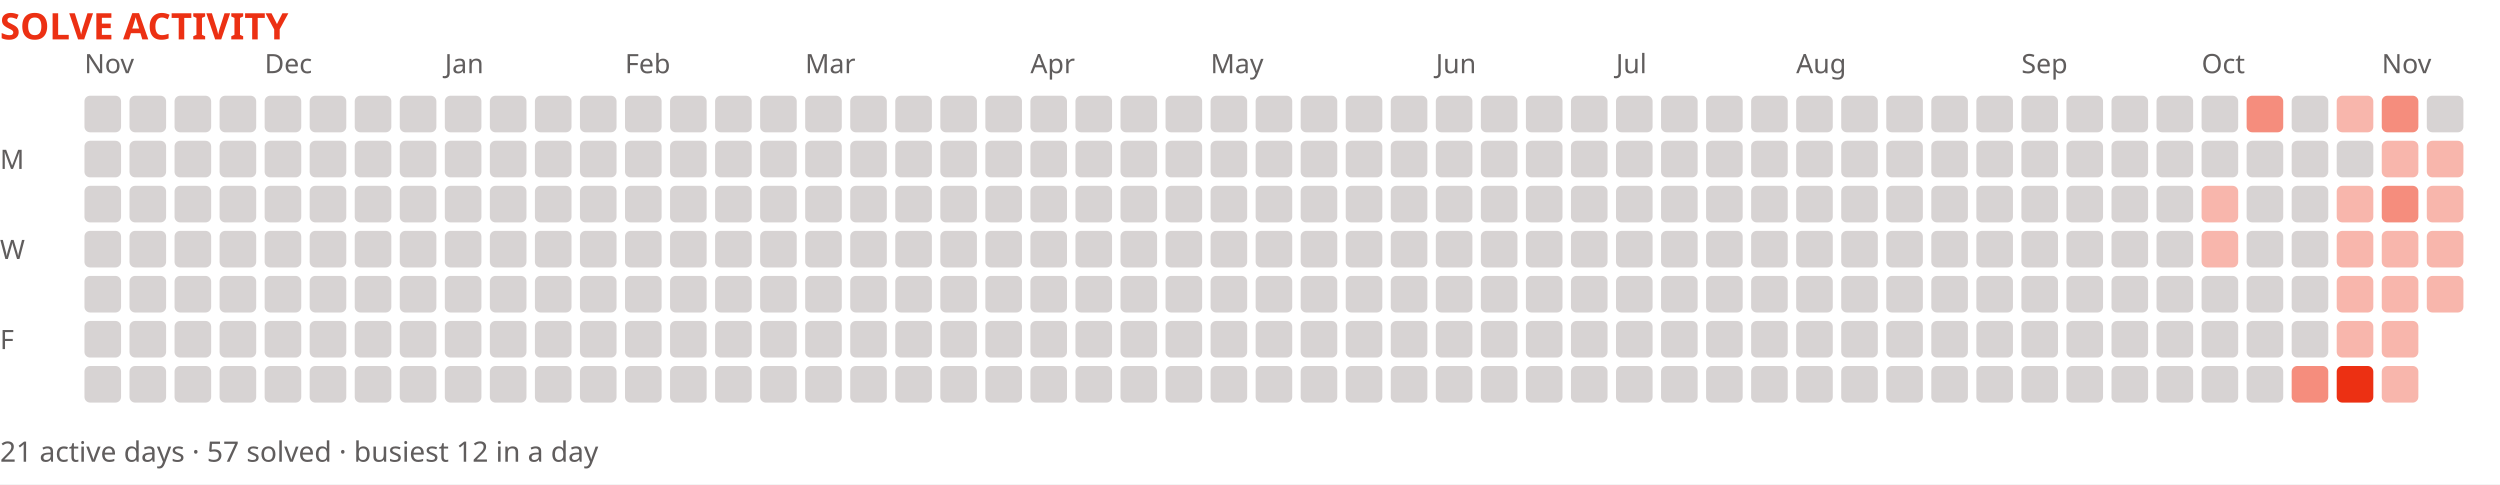
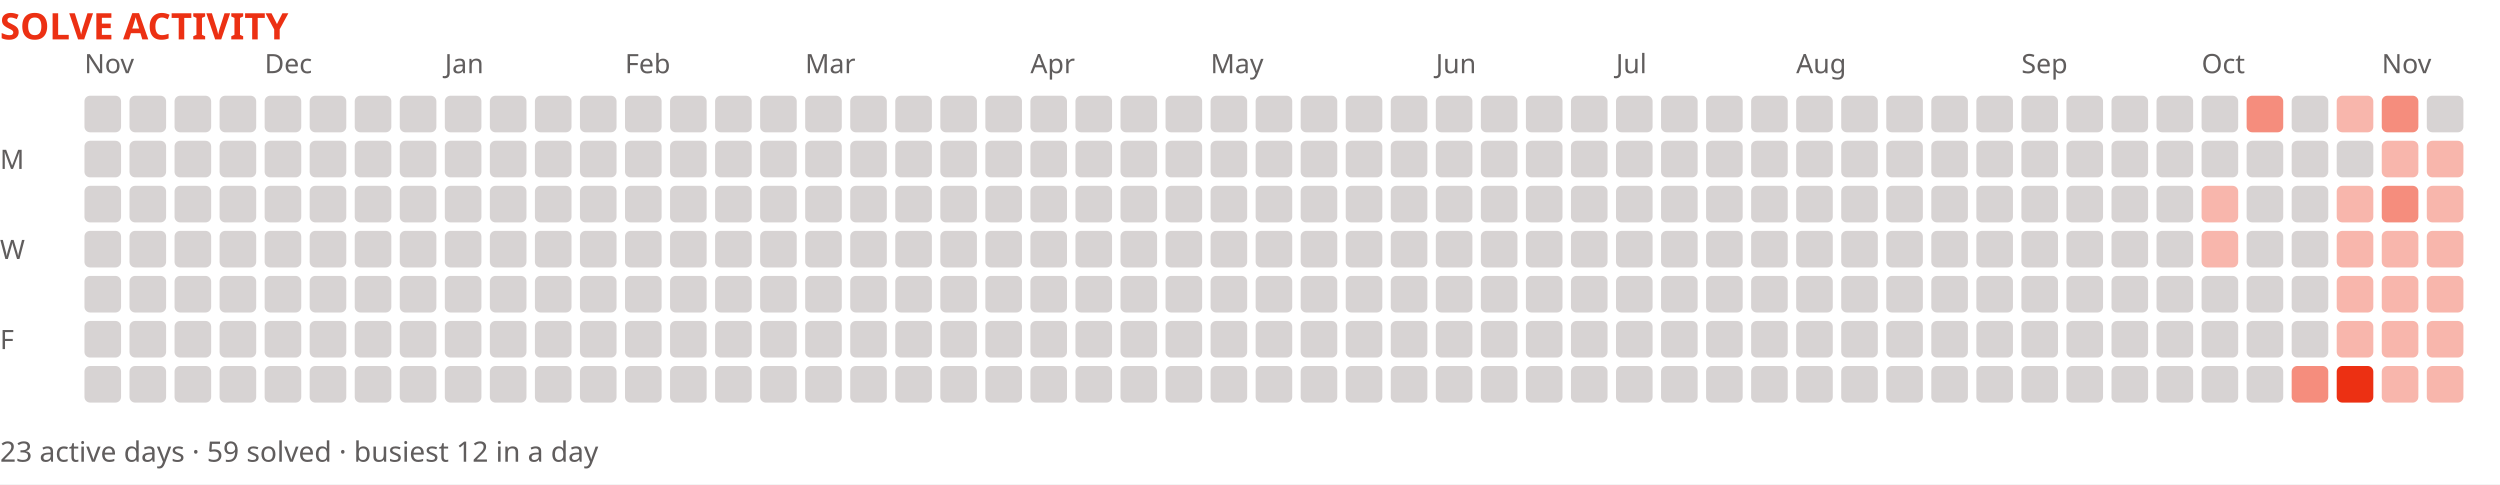
<svg xmlns="http://www.w3.org/2000/svg" width="888" height="172" viewBox="0 0 888 172" role="img" aria-label="Solve activity over the last year">
  <rect width="888" height="172" fill="#ffffff" />
  <text x="0" y="14" font-family="system-ui,sans-serif" font-size="13" font-weight="700" fill="#ec3013">SOLVE ACTIVITY</text>
  <text x="30" y="26" font-family="system-ui,sans-serif" font-size="9.5" fill="#605d5d">Nov</text>
  <text x="94" y="26" font-family="system-ui,sans-serif" font-size="9.5" fill="#605d5d">Dec</text>
  <text x="158" y="26" font-family="system-ui,sans-serif" font-size="9.5" fill="#605d5d">Jan</text>
  <text x="222" y="26" font-family="system-ui,sans-serif" font-size="9.5" fill="#605d5d">Feb</text>
  <text x="286" y="26" font-family="system-ui,sans-serif" font-size="9.5" fill="#605d5d">Mar</text>
  <text x="366" y="26" font-family="system-ui,sans-serif" font-size="9.5" fill="#605d5d">Apr</text>
  <text x="430" y="26" font-family="system-ui,sans-serif" font-size="9.5" fill="#605d5d">May</text>
  <text x="510" y="26" font-family="system-ui,sans-serif" font-size="9.5" fill="#605d5d">Jun</text>
  <text x="574" y="26" font-family="system-ui,sans-serif" font-size="9.5" fill="#605d5d">Jul</text>
  <text x="638" y="26" font-family="system-ui,sans-serif" font-size="9.5" fill="#605d5d">Aug</text>
  <text x="718" y="26" font-family="system-ui,sans-serif" font-size="9.5" fill="#605d5d">Sep</text>
  <text x="782" y="26" font-family="system-ui,sans-serif" font-size="9.5" fill="#605d5d">Oct</text>
  <text x="846" y="26" font-family="system-ui,sans-serif" font-size="9.5" fill="#605d5d">Nov</text>
  <text x="0" y="60" font-family="system-ui,sans-serif" font-size="9.5" fill="#605d5d">M</text>
  <text x="0" y="92" font-family="system-ui,sans-serif" font-size="9.5" fill="#605d5d">W</text>
  <text x="0" y="124" font-family="system-ui,sans-serif" font-size="9.5" fill="#605d5d">F</text>
  <rect x="30" y="34" width="13" height="13" fill="#d7d3d3" rx="2" />
  <rect x="30" y="50" width="13" height="13" fill="#d7d3d3" rx="2" />
  <rect x="30" y="66" width="13" height="13" fill="#d7d3d3" rx="2" />
  <rect x="30" y="82" width="13" height="13" fill="#d7d3d3" rx="2" />
  <rect x="30" y="98" width="13" height="13" fill="#d7d3d3" rx="2" />
  <rect x="30" y="114" width="13" height="13" fill="#d7d3d3" rx="2" />
  <rect x="30" y="130" width="13" height="13" fill="#d7d3d3" rx="2" />
  <rect x="46" y="34" width="13" height="13" fill="#d7d3d3" rx="2" />
  <rect x="46" y="50" width="13" height="13" fill="#d7d3d3" rx="2" />
  <rect x="46" y="66" width="13" height="13" fill="#d7d3d3" rx="2" />
  <rect x="46" y="82" width="13" height="13" fill="#d7d3d3" rx="2" />
  <rect x="46" y="98" width="13" height="13" fill="#d7d3d3" rx="2" />
  <rect x="46" y="114" width="13" height="13" fill="#d7d3d3" rx="2" />
  <rect x="46" y="130" width="13" height="13" fill="#d7d3d3" rx="2" />
  <rect x="62" y="34" width="13" height="13" fill="#d7d3d3" rx="2" />
  <rect x="62" y="50" width="13" height="13" fill="#d7d3d3" rx="2" />
  <rect x="62" y="66" width="13" height="13" fill="#d7d3d3" rx="2" />
  <rect x="62" y="82" width="13" height="13" fill="#d7d3d3" rx="2" />
  <rect x="62" y="98" width="13" height="13" fill="#d7d3d3" rx="2" />
  <rect x="62" y="114" width="13" height="13" fill="#d7d3d3" rx="2" />
  <rect x="62" y="130" width="13" height="13" fill="#d7d3d3" rx="2" />
  <rect x="78" y="34" width="13" height="13" fill="#d7d3d3" rx="2" />
  <rect x="78" y="50" width="13" height="13" fill="#d7d3d3" rx="2" />
  <rect x="78" y="66" width="13" height="13" fill="#d7d3d3" rx="2" />
  <rect x="78" y="82" width="13" height="13" fill="#d7d3d3" rx="2" />
  <rect x="78" y="98" width="13" height="13" fill="#d7d3d3" rx="2" />
  <rect x="78" y="114" width="13" height="13" fill="#d7d3d3" rx="2" />
  <rect x="78" y="130" width="13" height="13" fill="#d7d3d3" rx="2" />
  <rect x="94" y="34" width="13" height="13" fill="#d7d3d3" rx="2" />
  <rect x="94" y="50" width="13" height="13" fill="#d7d3d3" rx="2" />
  <rect x="94" y="66" width="13" height="13" fill="#d7d3d3" rx="2" />
  <rect x="94" y="82" width="13" height="13" fill="#d7d3d3" rx="2" />
  <rect x="94" y="98" width="13" height="13" fill="#d7d3d3" rx="2" />
  <rect x="94" y="114" width="13" height="13" fill="#d7d3d3" rx="2" />
  <rect x="94" y="130" width="13" height="13" fill="#d7d3d3" rx="2" />
  <rect x="110" y="34" width="13" height="13" fill="#d7d3d3" rx="2" />
  <rect x="110" y="50" width="13" height="13" fill="#d7d3d3" rx="2" />
  <rect x="110" y="66" width="13" height="13" fill="#d7d3d3" rx="2" />
  <rect x="110" y="82" width="13" height="13" fill="#d7d3d3" rx="2" />
  <rect x="110" y="98" width="13" height="13" fill="#d7d3d3" rx="2" />
  <rect x="110" y="114" width="13" height="13" fill="#d7d3d3" rx="2" />
  <rect x="110" y="130" width="13" height="13" fill="#d7d3d3" rx="2" />
  <rect x="126" y="34" width="13" height="13" fill="#d7d3d3" rx="2" />
  <rect x="126" y="50" width="13" height="13" fill="#d7d3d3" rx="2" />
  <rect x="126" y="66" width="13" height="13" fill="#d7d3d3" rx="2" />
  <rect x="126" y="82" width="13" height="13" fill="#d7d3d3" rx="2" />
  <rect x="126" y="98" width="13" height="13" fill="#d7d3d3" rx="2" />
  <rect x="126" y="114" width="13" height="13" fill="#d7d3d3" rx="2" />
  <rect x="126" y="130" width="13" height="13" fill="#d7d3d3" rx="2" />
  <rect x="142" y="34" width="13" height="13" fill="#d7d3d3" rx="2" />
  <rect x="142" y="50" width="13" height="13" fill="#d7d3d3" rx="2" />
  <rect x="142" y="66" width="13" height="13" fill="#d7d3d3" rx="2" />
  <rect x="142" y="82" width="13" height="13" fill="#d7d3d3" rx="2" />
  <rect x="142" y="98" width="13" height="13" fill="#d7d3d3" rx="2" />
  <rect x="142" y="114" width="13" height="13" fill="#d7d3d3" rx="2" />
  <rect x="142" y="130" width="13" height="13" fill="#d7d3d3" rx="2" />
  <rect x="158" y="34" width="13" height="13" fill="#d7d3d3" rx="2" />
  <rect x="158" y="50" width="13" height="13" fill="#d7d3d3" rx="2" />
  <rect x="158" y="66" width="13" height="13" fill="#d7d3d3" rx="2" />
  <rect x="158" y="82" width="13" height="13" fill="#d7d3d3" rx="2" />
  <rect x="158" y="98" width="13" height="13" fill="#d7d3d3" rx="2" />
  <rect x="158" y="114" width="13" height="13" fill="#d7d3d3" rx="2" />
  <rect x="158" y="130" width="13" height="13" fill="#d7d3d3" rx="2" />
  <rect x="174" y="34" width="13" height="13" fill="#d7d3d3" rx="2" />
  <rect x="174" y="50" width="13" height="13" fill="#d7d3d3" rx="2" />
  <rect x="174" y="66" width="13" height="13" fill="#d7d3d3" rx="2" />
  <rect x="174" y="82" width="13" height="13" fill="#d7d3d3" rx="2" />
  <rect x="174" y="98" width="13" height="13" fill="#d7d3d3" rx="2" />
  <rect x="174" y="114" width="13" height="13" fill="#d7d3d3" rx="2" />
  <rect x="174" y="130" width="13" height="13" fill="#d7d3d3" rx="2" />
  <rect x="190" y="34" width="13" height="13" fill="#d7d3d3" rx="2" />
  <rect x="190" y="50" width="13" height="13" fill="#d7d3d3" rx="2" />
  <rect x="190" y="66" width="13" height="13" fill="#d7d3d3" rx="2" />
  <rect x="190" y="82" width="13" height="13" fill="#d7d3d3" rx="2" />
  <rect x="190" y="98" width="13" height="13" fill="#d7d3d3" rx="2" />
  <rect x="190" y="114" width="13" height="13" fill="#d7d3d3" rx="2" />
  <rect x="190" y="130" width="13" height="13" fill="#d7d3d3" rx="2" />
  <rect x="206" y="34" width="13" height="13" fill="#d7d3d3" rx="2" />
  <rect x="206" y="50" width="13" height="13" fill="#d7d3d3" rx="2" />
  <rect x="206" y="66" width="13" height="13" fill="#d7d3d3" rx="2" />
  <rect x="206" y="82" width="13" height="13" fill="#d7d3d3" rx="2" />
  <rect x="206" y="98" width="13" height="13" fill="#d7d3d3" rx="2" />
  <rect x="206" y="114" width="13" height="13" fill="#d7d3d3" rx="2" />
  <rect x="206" y="130" width="13" height="13" fill="#d7d3d3" rx="2" />
  <rect x="222" y="34" width="13" height="13" fill="#d7d3d3" rx="2" />
  <rect x="222" y="50" width="13" height="13" fill="#d7d3d3" rx="2" />
  <rect x="222" y="66" width="13" height="13" fill="#d7d3d3" rx="2" />
  <rect x="222" y="82" width="13" height="13" fill="#d7d3d3" rx="2" />
  <rect x="222" y="98" width="13" height="13" fill="#d7d3d3" rx="2" />
  <rect x="222" y="114" width="13" height="13" fill="#d7d3d3" rx="2" />
  <rect x="222" y="130" width="13" height="13" fill="#d7d3d3" rx="2" />
  <rect x="238" y="34" width="13" height="13" fill="#d7d3d3" rx="2" />
  <rect x="238" y="50" width="13" height="13" fill="#d7d3d3" rx="2" />
  <rect x="238" y="66" width="13" height="13" fill="#d7d3d3" rx="2" />
  <rect x="238" y="82" width="13" height="13" fill="#d7d3d3" rx="2" />
  <rect x="238" y="98" width="13" height="13" fill="#d7d3d3" rx="2" />
  <rect x="238" y="114" width="13" height="13" fill="#d7d3d3" rx="2" />
  <rect x="238" y="130" width="13" height="13" fill="#d7d3d3" rx="2" />
  <rect x="254" y="34" width="13" height="13" fill="#d7d3d3" rx="2" />
  <rect x="254" y="50" width="13" height="13" fill="#d7d3d3" rx="2" />
  <rect x="254" y="66" width="13" height="13" fill="#d7d3d3" rx="2" />
  <rect x="254" y="82" width="13" height="13" fill="#d7d3d3" rx="2" />
  <rect x="254" y="98" width="13" height="13" fill="#d7d3d3" rx="2" />
  <rect x="254" y="114" width="13" height="13" fill="#d7d3d3" rx="2" />
  <rect x="254" y="130" width="13" height="13" fill="#d7d3d3" rx="2" />
  <rect x="270" y="34" width="13" height="13" fill="#d7d3d3" rx="2" />
  <rect x="270" y="50" width="13" height="13" fill="#d7d3d3" rx="2" />
  <rect x="270" y="66" width="13" height="13" fill="#d7d3d3" rx="2" />
  <rect x="270" y="82" width="13" height="13" fill="#d7d3d3" rx="2" />
  <rect x="270" y="98" width="13" height="13" fill="#d7d3d3" rx="2" />
  <rect x="270" y="114" width="13" height="13" fill="#d7d3d3" rx="2" />
  <rect x="270" y="130" width="13" height="13" fill="#d7d3d3" rx="2" />
  <rect x="286" y="34" width="13" height="13" fill="#d7d3d3" rx="2" />
  <rect x="286" y="50" width="13" height="13" fill="#d7d3d3" rx="2" />
  <rect x="286" y="66" width="13" height="13" fill="#d7d3d3" rx="2" />
  <rect x="286" y="82" width="13" height="13" fill="#d7d3d3" rx="2" />
  <rect x="286" y="98" width="13" height="13" fill="#d7d3d3" rx="2" />
  <rect x="286" y="114" width="13" height="13" fill="#d7d3d3" rx="2" />
  <rect x="286" y="130" width="13" height="13" fill="#d7d3d3" rx="2" />
  <rect x="302" y="34" width="13" height="13" fill="#d7d3d3" rx="2" />
  <rect x="302" y="50" width="13" height="13" fill="#d7d3d3" rx="2" />
  <rect x="302" y="66" width="13" height="13" fill="#d7d3d3" rx="2" />
  <rect x="302" y="82" width="13" height="13" fill="#d7d3d3" rx="2" />
  <rect x="302" y="98" width="13" height="13" fill="#d7d3d3" rx="2" />
  <rect x="302" y="114" width="13" height="13" fill="#d7d3d3" rx="2" />
  <rect x="302" y="130" width="13" height="13" fill="#d7d3d3" rx="2" />
  <rect x="318" y="34" width="13" height="13" fill="#d7d3d3" rx="2" />
  <rect x="318" y="50" width="13" height="13" fill="#d7d3d3" rx="2" />
  <rect x="318" y="66" width="13" height="13" fill="#d7d3d3" rx="2" />
  <rect x="318" y="82" width="13" height="13" fill="#d7d3d3" rx="2" />
  <rect x="318" y="98" width="13" height="13" fill="#d7d3d3" rx="2" />
  <rect x="318" y="114" width="13" height="13" fill="#d7d3d3" rx="2" />
  <rect x="318" y="130" width="13" height="13" fill="#d7d3d3" rx="2" />
  <rect x="334" y="34" width="13" height="13" fill="#d7d3d3" rx="2" />
  <rect x="334" y="50" width="13" height="13" fill="#d7d3d3" rx="2" />
  <rect x="334" y="66" width="13" height="13" fill="#d7d3d3" rx="2" />
  <rect x="334" y="82" width="13" height="13" fill="#d7d3d3" rx="2" />
  <rect x="334" y="98" width="13" height="13" fill="#d7d3d3" rx="2" />
  <rect x="334" y="114" width="13" height="13" fill="#d7d3d3" rx="2" />
  <rect x="334" y="130" width="13" height="13" fill="#d7d3d3" rx="2" />
  <rect x="350" y="34" width="13" height="13" fill="#d7d3d3" rx="2" />
  <rect x="350" y="50" width="13" height="13" fill="#d7d3d3" rx="2" />
  <rect x="350" y="66" width="13" height="13" fill="#d7d3d3" rx="2" />
  <rect x="350" y="82" width="13" height="13" fill="#d7d3d3" rx="2" />
  <rect x="350" y="98" width="13" height="13" fill="#d7d3d3" rx="2" />
  <rect x="350" y="114" width="13" height="13" fill="#d7d3d3" rx="2" />
  <rect x="350" y="130" width="13" height="13" fill="#d7d3d3" rx="2" />
  <rect x="366" y="34" width="13" height="13" fill="#d7d3d3" rx="2" />
  <rect x="366" y="50" width="13" height="13" fill="#d7d3d3" rx="2" />
  <rect x="366" y="66" width="13" height="13" fill="#d7d3d3" rx="2" />
  <rect x="366" y="82" width="13" height="13" fill="#d7d3d3" rx="2" />
  <rect x="366" y="98" width="13" height="13" fill="#d7d3d3" rx="2" />
  <rect x="366" y="114" width="13" height="13" fill="#d7d3d3" rx="2" />
  <rect x="366" y="130" width="13" height="13" fill="#d7d3d3" rx="2" />
  <rect x="382" y="34" width="13" height="13" fill="#d7d3d3" rx="2" />
  <rect x="382" y="50" width="13" height="13" fill="#d7d3d3" rx="2" />
  <rect x="382" y="66" width="13" height="13" fill="#d7d3d3" rx="2" />
  <rect x="382" y="82" width="13" height="13" fill="#d7d3d3" rx="2" />
  <rect x="382" y="98" width="13" height="13" fill="#d7d3d3" rx="2" />
  <rect x="382" y="114" width="13" height="13" fill="#d7d3d3" rx="2" />
  <rect x="382" y="130" width="13" height="13" fill="#d7d3d3" rx="2" />
  <rect x="398" y="34" width="13" height="13" fill="#d7d3d3" rx="2" />
  <rect x="398" y="50" width="13" height="13" fill="#d7d3d3" rx="2" />
  <rect x="398" y="66" width="13" height="13" fill="#d7d3d3" rx="2" />
  <rect x="398" y="82" width="13" height="13" fill="#d7d3d3" rx="2" />
  <rect x="398" y="98" width="13" height="13" fill="#d7d3d3" rx="2" />
  <rect x="398" y="114" width="13" height="13" fill="#d7d3d3" rx="2" />
  <rect x="398" y="130" width="13" height="13" fill="#d7d3d3" rx="2" />
  <rect x="414" y="34" width="13" height="13" fill="#d7d3d3" rx="2" />
  <rect x="414" y="50" width="13" height="13" fill="#d7d3d3" rx="2" />
  <rect x="414" y="66" width="13" height="13" fill="#d7d3d3" rx="2" />
  <rect x="414" y="82" width="13" height="13" fill="#d7d3d3" rx="2" />
  <rect x="414" y="98" width="13" height="13" fill="#d7d3d3" rx="2" />
  <rect x="414" y="114" width="13" height="13" fill="#d7d3d3" rx="2" />
  <rect x="414" y="130" width="13" height="13" fill="#d7d3d3" rx="2" />
  <rect x="430" y="34" width="13" height="13" fill="#d7d3d3" rx="2" />
  <rect x="430" y="50" width="13" height="13" fill="#d7d3d3" rx="2" />
  <rect x="430" y="66" width="13" height="13" fill="#d7d3d3" rx="2" />
  <rect x="430" y="82" width="13" height="13" fill="#d7d3d3" rx="2" />
  <rect x="430" y="98" width="13" height="13" fill="#d7d3d3" rx="2" />
  <rect x="430" y="114" width="13" height="13" fill="#d7d3d3" rx="2" />
  <rect x="430" y="130" width="13" height="13" fill="#d7d3d3" rx="2" />
  <rect x="446" y="34" width="13" height="13" fill="#d7d3d3" rx="2" />
  <rect x="446" y="50" width="13" height="13" fill="#d7d3d3" rx="2" />
  <rect x="446" y="66" width="13" height="13" fill="#d7d3d3" rx="2" />
  <rect x="446" y="82" width="13" height="13" fill="#d7d3d3" rx="2" />
  <rect x="446" y="98" width="13" height="13" fill="#d7d3d3" rx="2" />
  <rect x="446" y="114" width="13" height="13" fill="#d7d3d3" rx="2" />
  <rect x="446" y="130" width="13" height="13" fill="#d7d3d3" rx="2" />
  <rect x="462" y="34" width="13" height="13" fill="#d7d3d3" rx="2" />
  <rect x="462" y="50" width="13" height="13" fill="#d7d3d3" rx="2" />
  <rect x="462" y="66" width="13" height="13" fill="#d7d3d3" rx="2" />
  <rect x="462" y="82" width="13" height="13" fill="#d7d3d3" rx="2" />
  <rect x="462" y="98" width="13" height="13" fill="#d7d3d3" rx="2" />
  <rect x="462" y="114" width="13" height="13" fill="#d7d3d3" rx="2" />
  <rect x="462" y="130" width="13" height="13" fill="#d7d3d3" rx="2" />
  <rect x="478" y="34" width="13" height="13" fill="#d7d3d3" rx="2" />
  <rect x="478" y="50" width="13" height="13" fill="#d7d3d3" rx="2" />
  <rect x="478" y="66" width="13" height="13" fill="#d7d3d3" rx="2" />
  <rect x="478" y="82" width="13" height="13" fill="#d7d3d3" rx="2" />
  <rect x="478" y="98" width="13" height="13" fill="#d7d3d3" rx="2" />
  <rect x="478" y="114" width="13" height="13" fill="#d7d3d3" rx="2" />
  <rect x="478" y="130" width="13" height="13" fill="#d7d3d3" rx="2" />
  <rect x="494" y="34" width="13" height="13" fill="#d7d3d3" rx="2" />
  <rect x="494" y="50" width="13" height="13" fill="#d7d3d3" rx="2" />
  <rect x="494" y="66" width="13" height="13" fill="#d7d3d3" rx="2" />
  <rect x="494" y="82" width="13" height="13" fill="#d7d3d3" rx="2" />
  <rect x="494" y="98" width="13" height="13" fill="#d7d3d3" rx="2" />
  <rect x="494" y="114" width="13" height="13" fill="#d7d3d3" rx="2" />
  <rect x="494" y="130" width="13" height="13" fill="#d7d3d3" rx="2" />
  <rect x="510" y="34" width="13" height="13" fill="#d7d3d3" rx="2" />
  <rect x="510" y="50" width="13" height="13" fill="#d7d3d3" rx="2" />
  <rect x="510" y="66" width="13" height="13" fill="#d7d3d3" rx="2" />
  <rect x="510" y="82" width="13" height="13" fill="#d7d3d3" rx="2" />
  <rect x="510" y="98" width="13" height="13" fill="#d7d3d3" rx="2" />
  <rect x="510" y="114" width="13" height="13" fill="#d7d3d3" rx="2" />
  <rect x="510" y="130" width="13" height="13" fill="#d7d3d3" rx="2" />
  <rect x="526" y="34" width="13" height="13" fill="#d7d3d3" rx="2" />
  <rect x="526" y="50" width="13" height="13" fill="#d7d3d3" rx="2" />
  <rect x="526" y="66" width="13" height="13" fill="#d7d3d3" rx="2" />
  <rect x="526" y="82" width="13" height="13" fill="#d7d3d3" rx="2" />
  <rect x="526" y="98" width="13" height="13" fill="#d7d3d3" rx="2" />
  <rect x="526" y="114" width="13" height="13" fill="#d7d3d3" rx="2" />
  <rect x="526" y="130" width="13" height="13" fill="#d7d3d3" rx="2" />
  <rect x="542" y="34" width="13" height="13" fill="#d7d3d3" rx="2" />
  <rect x="542" y="50" width="13" height="13" fill="#d7d3d3" rx="2" />
  <rect x="542" y="66" width="13" height="13" fill="#d7d3d3" rx="2" />
  <rect x="542" y="82" width="13" height="13" fill="#d7d3d3" rx="2" />
  <rect x="542" y="98" width="13" height="13" fill="#d7d3d3" rx="2" />
  <rect x="542" y="114" width="13" height="13" fill="#d7d3d3" rx="2" />
  <rect x="542" y="130" width="13" height="13" fill="#d7d3d3" rx="2" />
  <rect x="558" y="34" width="13" height="13" fill="#d7d3d3" rx="2" />
  <rect x="558" y="50" width="13" height="13" fill="#d7d3d3" rx="2" />
  <rect x="558" y="66" width="13" height="13" fill="#d7d3d3" rx="2" />
  <rect x="558" y="82" width="13" height="13" fill="#d7d3d3" rx="2" />
  <rect x="558" y="98" width="13" height="13" fill="#d7d3d3" rx="2" />
  <rect x="558" y="114" width="13" height="13" fill="#d7d3d3" rx="2" />
  <rect x="558" y="130" width="13" height="13" fill="#d7d3d3" rx="2" />
  <rect x="574" y="34" width="13" height="13" fill="#d7d3d3" rx="2" />
  <rect x="574" y="50" width="13" height="13" fill="#d7d3d3" rx="2" />
  <rect x="574" y="66" width="13" height="13" fill="#d7d3d3" rx="2" />
  <rect x="574" y="82" width="13" height="13" fill="#d7d3d3" rx="2" />
  <rect x="574" y="98" width="13" height="13" fill="#d7d3d3" rx="2" />
  <rect x="574" y="114" width="13" height="13" fill="#d7d3d3" rx="2" />
  <rect x="574" y="130" width="13" height="13" fill="#d7d3d3" rx="2" />
  <rect x="590" y="34" width="13" height="13" fill="#d7d3d3" rx="2" />
  <rect x="590" y="50" width="13" height="13" fill="#d7d3d3" rx="2" />
  <rect x="590" y="66" width="13" height="13" fill="#d7d3d3" rx="2" />
  <rect x="590" y="82" width="13" height="13" fill="#d7d3d3" rx="2" />
  <rect x="590" y="98" width="13" height="13" fill="#d7d3d3" rx="2" />
  <rect x="590" y="114" width="13" height="13" fill="#d7d3d3" rx="2" />
  <rect x="590" y="130" width="13" height="13" fill="#d7d3d3" rx="2" />
  <rect x="606" y="34" width="13" height="13" fill="#d7d3d3" rx="2" />
  <rect x="606" y="50" width="13" height="13" fill="#d7d3d3" rx="2" />
  <rect x="606" y="66" width="13" height="13" fill="#d7d3d3" rx="2" />
  <rect x="606" y="82" width="13" height="13" fill="#d7d3d3" rx="2" />
  <rect x="606" y="98" width="13" height="13" fill="#d7d3d3" rx="2" />
  <rect x="606" y="114" width="13" height="13" fill="#d7d3d3" rx="2" />
  <rect x="606" y="130" width="13" height="13" fill="#d7d3d3" rx="2" />
  <rect x="622" y="34" width="13" height="13" fill="#d7d3d3" rx="2" />
  <rect x="622" y="50" width="13" height="13" fill="#d7d3d3" rx="2" />
  <rect x="622" y="66" width="13" height="13" fill="#d7d3d3" rx="2" />
  <rect x="622" y="82" width="13" height="13" fill="#d7d3d3" rx="2" />
  <rect x="622" y="98" width="13" height="13" fill="#d7d3d3" rx="2" />
  <rect x="622" y="114" width="13" height="13" fill="#d7d3d3" rx="2" />
  <rect x="622" y="130" width="13" height="13" fill="#d7d3d3" rx="2" />
  <rect x="638" y="34" width="13" height="13" fill="#d7d3d3" rx="2" />
  <rect x="638" y="50" width="13" height="13" fill="#d7d3d3" rx="2" />
  <rect x="638" y="66" width="13" height="13" fill="#d7d3d3" rx="2" />
  <rect x="638" y="82" width="13" height="13" fill="#d7d3d3" rx="2" />
  <rect x="638" y="98" width="13" height="13" fill="#d7d3d3" rx="2" />
  <rect x="638" y="114" width="13" height="13" fill="#d7d3d3" rx="2" />
  <rect x="638" y="130" width="13" height="13" fill="#d7d3d3" rx="2" />
  <rect x="654" y="34" width="13" height="13" fill="#d7d3d3" rx="2" />
  <rect x="654" y="50" width="13" height="13" fill="#d7d3d3" rx="2" />
  <rect x="654" y="66" width="13" height="13" fill="#d7d3d3" rx="2" />
  <rect x="654" y="82" width="13" height="13" fill="#d7d3d3" rx="2" />
  <rect x="654" y="98" width="13" height="13" fill="#d7d3d3" rx="2" />
  <rect x="654" y="114" width="13" height="13" fill="#d7d3d3" rx="2" />
  <rect x="654" y="130" width="13" height="13" fill="#d7d3d3" rx="2" />
  <rect x="670" y="34" width="13" height="13" fill="#d7d3d3" rx="2" />
  <rect x="670" y="50" width="13" height="13" fill="#d7d3d3" rx="2" />
  <rect x="670" y="66" width="13" height="13" fill="#d7d3d3" rx="2" />
  <rect x="670" y="82" width="13" height="13" fill="#d7d3d3" rx="2" />
  <rect x="670" y="98" width="13" height="13" fill="#d7d3d3" rx="2" />
  <rect x="670" y="114" width="13" height="13" fill="#d7d3d3" rx="2" />
  <rect x="670" y="130" width="13" height="13" fill="#d7d3d3" rx="2" />
  <rect x="686" y="34" width="13" height="13" fill="#d7d3d3" rx="2" />
  <rect x="686" y="50" width="13" height="13" fill="#d7d3d3" rx="2" />
  <rect x="686" y="66" width="13" height="13" fill="#d7d3d3" rx="2" />
  <rect x="686" y="82" width="13" height="13" fill="#d7d3d3" rx="2" />
  <rect x="686" y="98" width="13" height="13" fill="#d7d3d3" rx="2" />
  <rect x="686" y="114" width="13" height="13" fill="#d7d3d3" rx="2" />
  <rect x="686" y="130" width="13" height="13" fill="#d7d3d3" rx="2" />
  <rect x="702" y="34" width="13" height="13" fill="#d7d3d3" rx="2" />
  <rect x="702" y="50" width="13" height="13" fill="#d7d3d3" rx="2" />
  <rect x="702" y="66" width="13" height="13" fill="#d7d3d3" rx="2" />
  <rect x="702" y="82" width="13" height="13" fill="#d7d3d3" rx="2" />
  <rect x="702" y="98" width="13" height="13" fill="#d7d3d3" rx="2" />
  <rect x="702" y="114" width="13" height="13" fill="#d7d3d3" rx="2" />
  <rect x="702" y="130" width="13" height="13" fill="#d7d3d3" rx="2" />
  <rect x="718" y="34" width="13" height="13" fill="#d7d3d3" rx="2" />
  <rect x="718" y="50" width="13" height="13" fill="#d7d3d3" rx="2" />
  <rect x="718" y="66" width="13" height="13" fill="#d7d3d3" rx="2" />
  <rect x="718" y="82" width="13" height="13" fill="#d7d3d3" rx="2" />
  <rect x="718" y="98" width="13" height="13" fill="#d7d3d3" rx="2" />
  <rect x="718" y="114" width="13" height="13" fill="#d7d3d3" rx="2" />
  <rect x="718" y="130" width="13" height="13" fill="#d7d3d3" rx="2" />
  <rect x="734" y="34" width="13" height="13" fill="#d7d3d3" rx="2" />
  <rect x="734" y="50" width="13" height="13" fill="#d7d3d3" rx="2" />
  <rect x="734" y="66" width="13" height="13" fill="#d7d3d3" rx="2" />
  <rect x="734" y="82" width="13" height="13" fill="#d7d3d3" rx="2" />
  <rect x="734" y="98" width="13" height="13" fill="#d7d3d3" rx="2" />
  <rect x="734" y="114" width="13" height="13" fill="#d7d3d3" rx="2" />
  <rect x="734" y="130" width="13" height="13" fill="#d7d3d3" rx="2" />
  <rect x="750" y="34" width="13" height="13" fill="#d7d3d3" rx="2" />
  <rect x="750" y="50" width="13" height="13" fill="#d7d3d3" rx="2" />
  <rect x="750" y="66" width="13" height="13" fill="#d7d3d3" rx="2" />
  <rect x="750" y="82" width="13" height="13" fill="#d7d3d3" rx="2" />
  <rect x="750" y="98" width="13" height="13" fill="#d7d3d3" rx="2" />
  <rect x="750" y="114" width="13" height="13" fill="#d7d3d3" rx="2" />
  <rect x="750" y="130" width="13" height="13" fill="#d7d3d3" rx="2" />
  <rect x="766" y="34" width="13" height="13" fill="#d7d3d3" rx="2" />
  <rect x="766" y="50" width="13" height="13" fill="#d7d3d3" rx="2" />
  <rect x="766" y="66" width="13" height="13" fill="#d7d3d3" rx="2" />
  <rect x="766" y="82" width="13" height="13" fill="#d7d3d3" rx="2" />
  <rect x="766" y="98" width="13" height="13" fill="#d7d3d3" rx="2" />
  <rect x="766" y="114" width="13" height="13" fill="#d7d3d3" rx="2" />
  <rect x="766" y="130" width="13" height="13" fill="#d7d3d3" rx="2" />
  <rect x="782" y="34" width="13" height="13" fill="#d7d3d3" rx="2" />
  <rect x="782" y="50" width="13" height="13" fill="#d7d3d3" rx="2" />
  <rect x="782" y="66" width="13" height="13" fill="#ec301359" rx="2" />
  <rect x="782" y="82" width="13" height="13" fill="#ec301359" rx="2" />
  <rect x="782" y="98" width="13" height="13" fill="#d7d3d3" rx="2" />
  <rect x="782" y="114" width="13" height="13" fill="#d7d3d3" rx="2" />
  <rect x="782" y="130" width="13" height="13" fill="#d7d3d3" rx="2" />
  <rect x="798" y="34" width="13" height="13" fill="#ec30138c" rx="2" />
  <rect x="798" y="50" width="13" height="13" fill="#d7d3d3" rx="2" />
  <rect x="798" y="66" width="13" height="13" fill="#d7d3d3" rx="2" />
  <rect x="798" y="82" width="13" height="13" fill="#d7d3d3" rx="2" />
  <rect x="798" y="98" width="13" height="13" fill="#d7d3d3" rx="2" />
  <rect x="798" y="114" width="13" height="13" fill="#d7d3d3" rx="2" />
  <rect x="798" y="130" width="13" height="13" fill="#d7d3d3" rx="2" />
  <rect x="814" y="34" width="13" height="13" fill="#d7d3d3" rx="2" />
  <rect x="814" y="50" width="13" height="13" fill="#d7d3d3" rx="2" />
  <rect x="814" y="66" width="13" height="13" fill="#d7d3d3" rx="2" />
  <rect x="814" y="82" width="13" height="13" fill="#d7d3d3" rx="2" />
  <rect x="814" y="98" width="13" height="13" fill="#d7d3d3" rx="2" />
  <rect x="814" y="114" width="13" height="13" fill="#d7d3d3" rx="2" />
  <rect x="814" y="130" width="13" height="13" fill="#ec30138c" rx="2" />
  <rect x="830" y="34" width="13" height="13" fill="#ec301359" rx="2" />
  <rect x="830" y="50" width="13" height="13" fill="#d7d3d3" rx="2" />
  <rect x="830" y="66" width="13" height="13" fill="#ec301359" rx="2" />
  <rect x="830" y="82" width="13" height="13" fill="#ec301359" rx="2" />
  <rect x="830" y="98" width="13" height="13" fill="#ec301359" rx="2" />
  <rect x="830" y="114" width="13" height="13" fill="#ec301359" rx="2" />
  <rect x="830" y="130" width="13" height="13" fill="#ec3013" rx="2" />
  <rect x="846" y="34" width="13" height="13" fill="#ec30138c" rx="2" />
  <rect x="846" y="50" width="13" height="13" fill="#ec301359" rx="2" />
  <rect x="846" y="66" width="13" height="13" fill="#ec30138c" rx="2" />
  <rect x="846" y="82" width="13" height="13" fill="#ec301359" rx="2" />
  <rect x="846" y="98" width="13" height="13" fill="#ec301359" rx="2" />
  <rect x="846" y="114" width="13" height="13" fill="#ec301359" rx="2" />
  <rect x="846" y="130" width="13" height="13" fill="#ec301359" rx="2" />
  <rect x="862" y="34" width="13" height="13" fill="#d7d3d3" rx="2" />
  <rect x="862" y="50" width="13" height="13" fill="#ec301359" rx="2" />
  <rect x="862" y="66" width="13" height="13" fill="#ec301359" rx="2" />
  <rect x="862" y="82" width="13" height="13" fill="#ec301359" rx="2" />
  <rect x="862" y="98" width="13" height="13" fill="#ec301359" rx="2" />
-   <text x="0" y="164" font-family="system-ui,sans-serif" font-size="10" fill="#605d5d">21 active days · 57 solved · busiest 12 in a day</text>
+   <rect x="862" y="114" width="13" height="13" fill="#ec301359" rx="2" />
+   <rect x="862" y="130" width="13" height="13" fill="#ec301359" rx="2" />
+   <text x="0" y="164" font-family="system-ui,sans-serif" font-size="10" fill="#605d5d">23 active days · 59 solved · busiest 12 in a day</text>
</svg>
